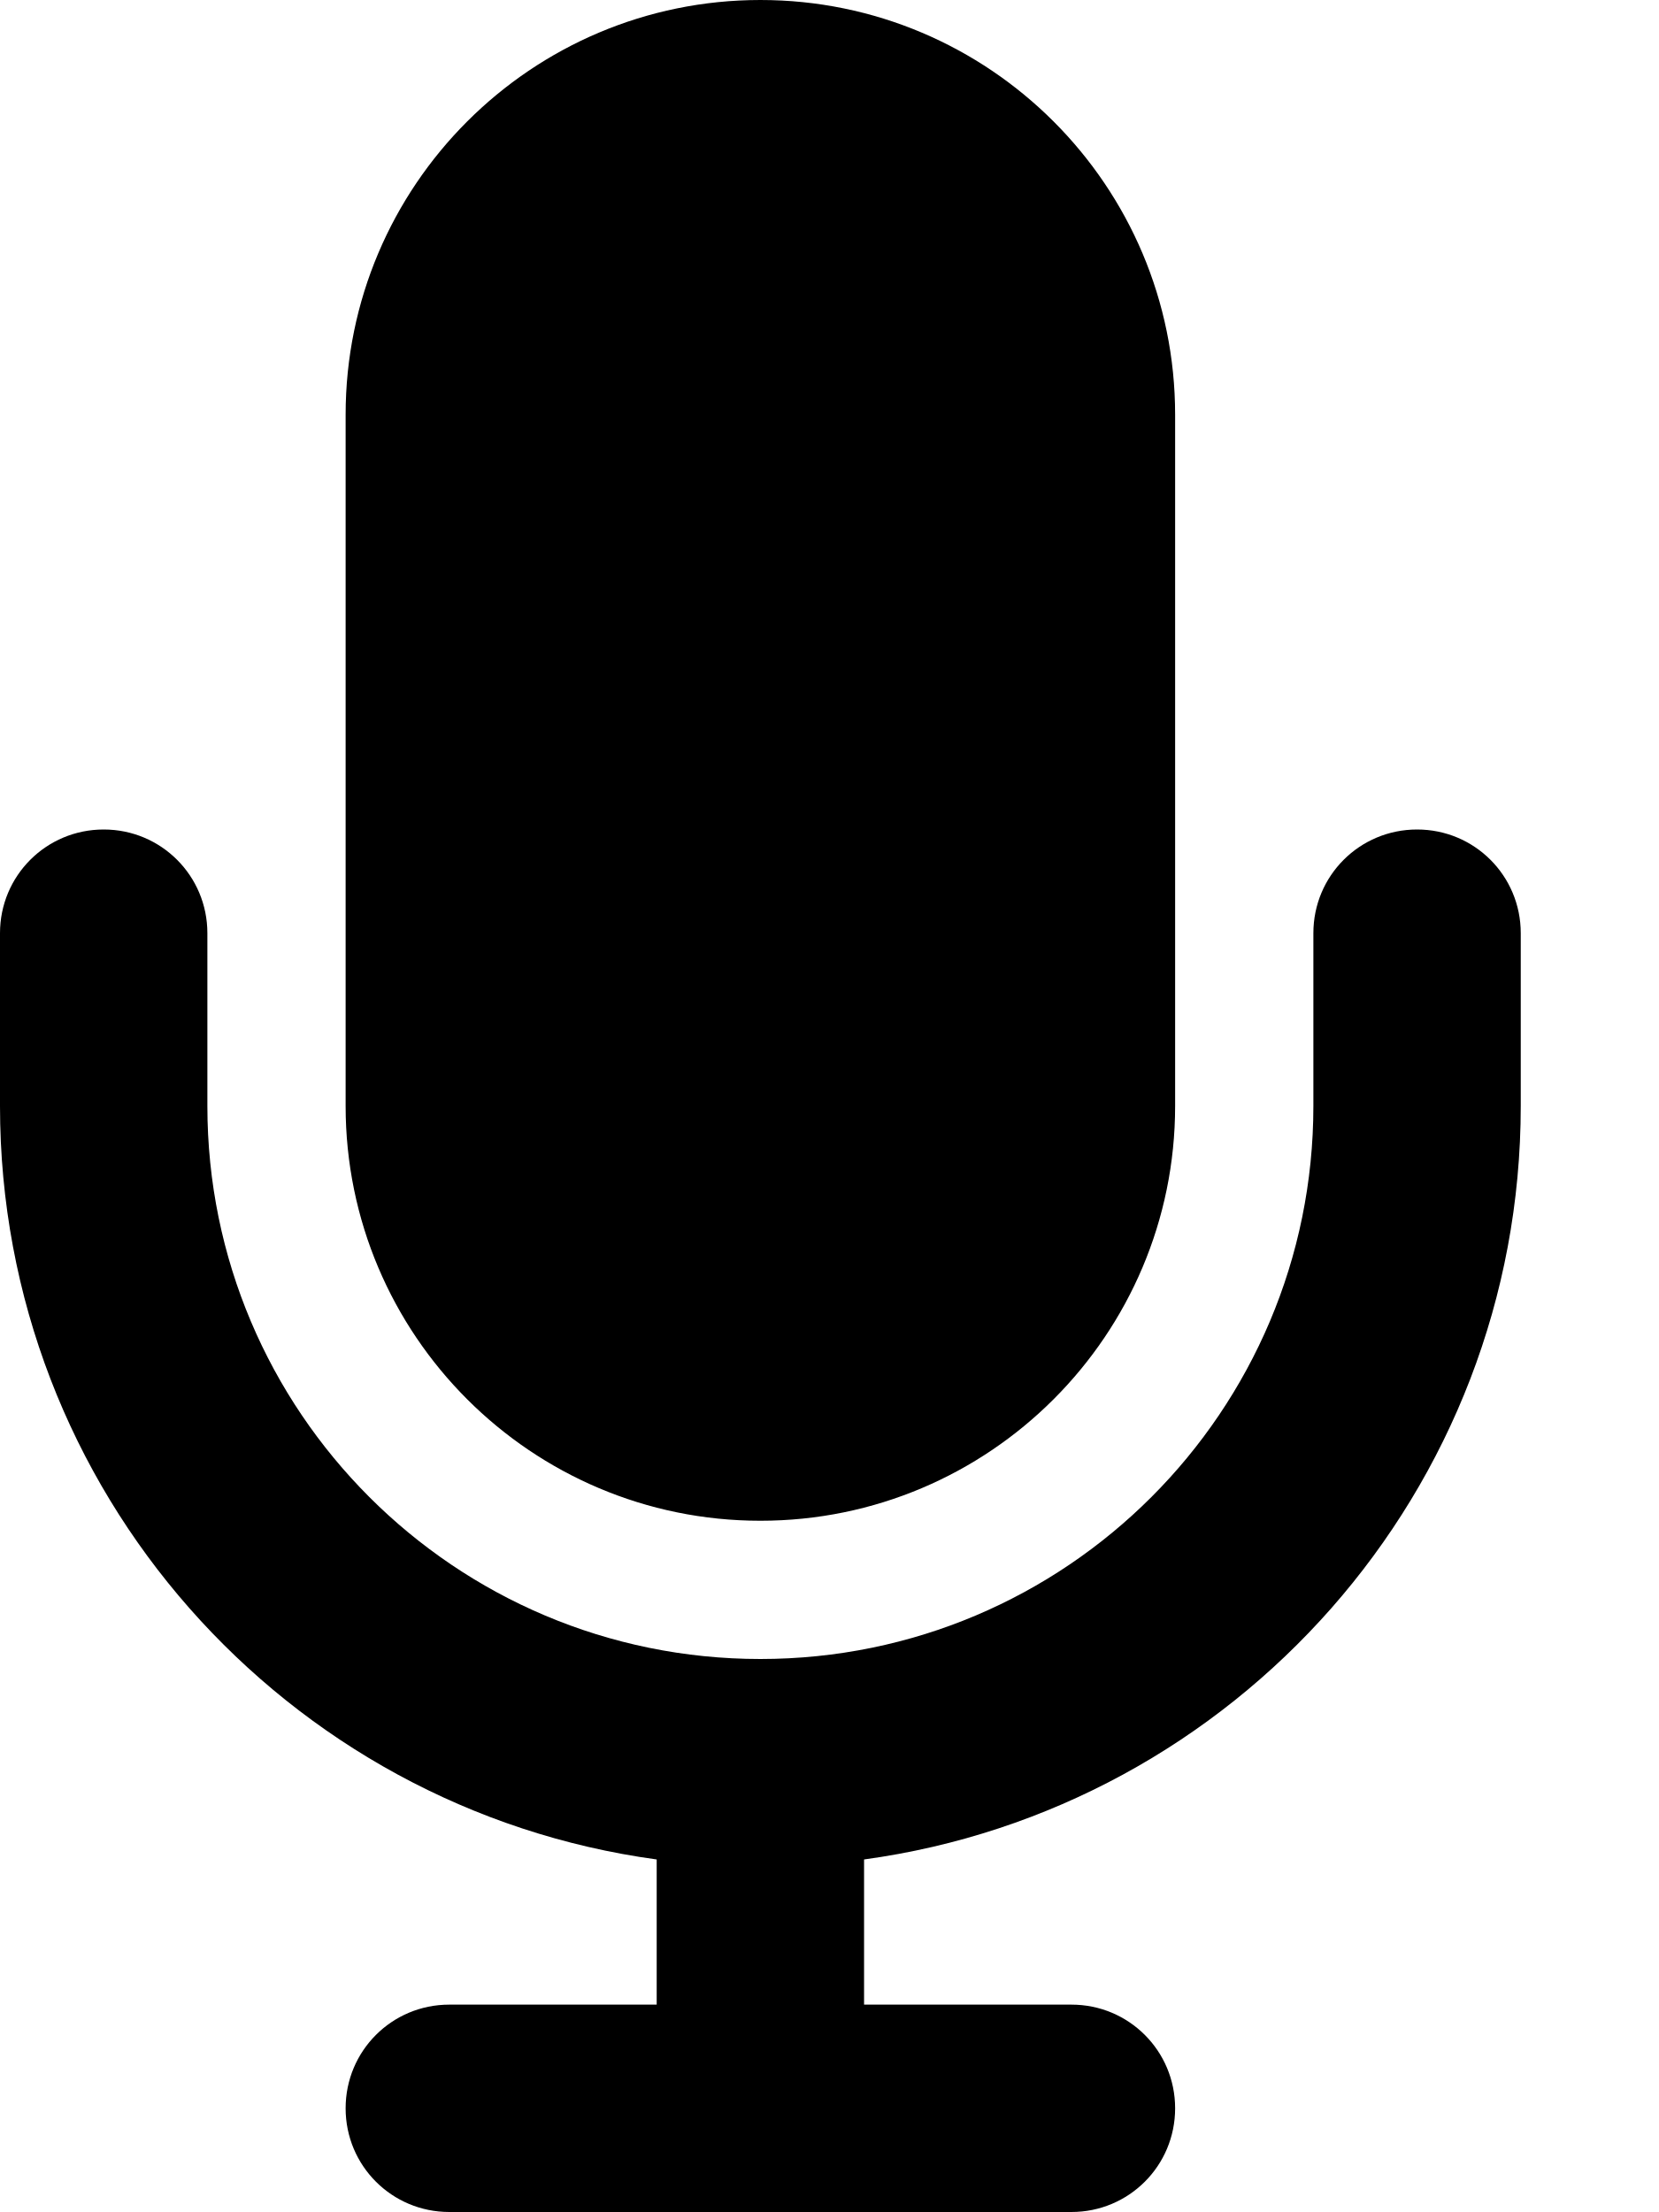
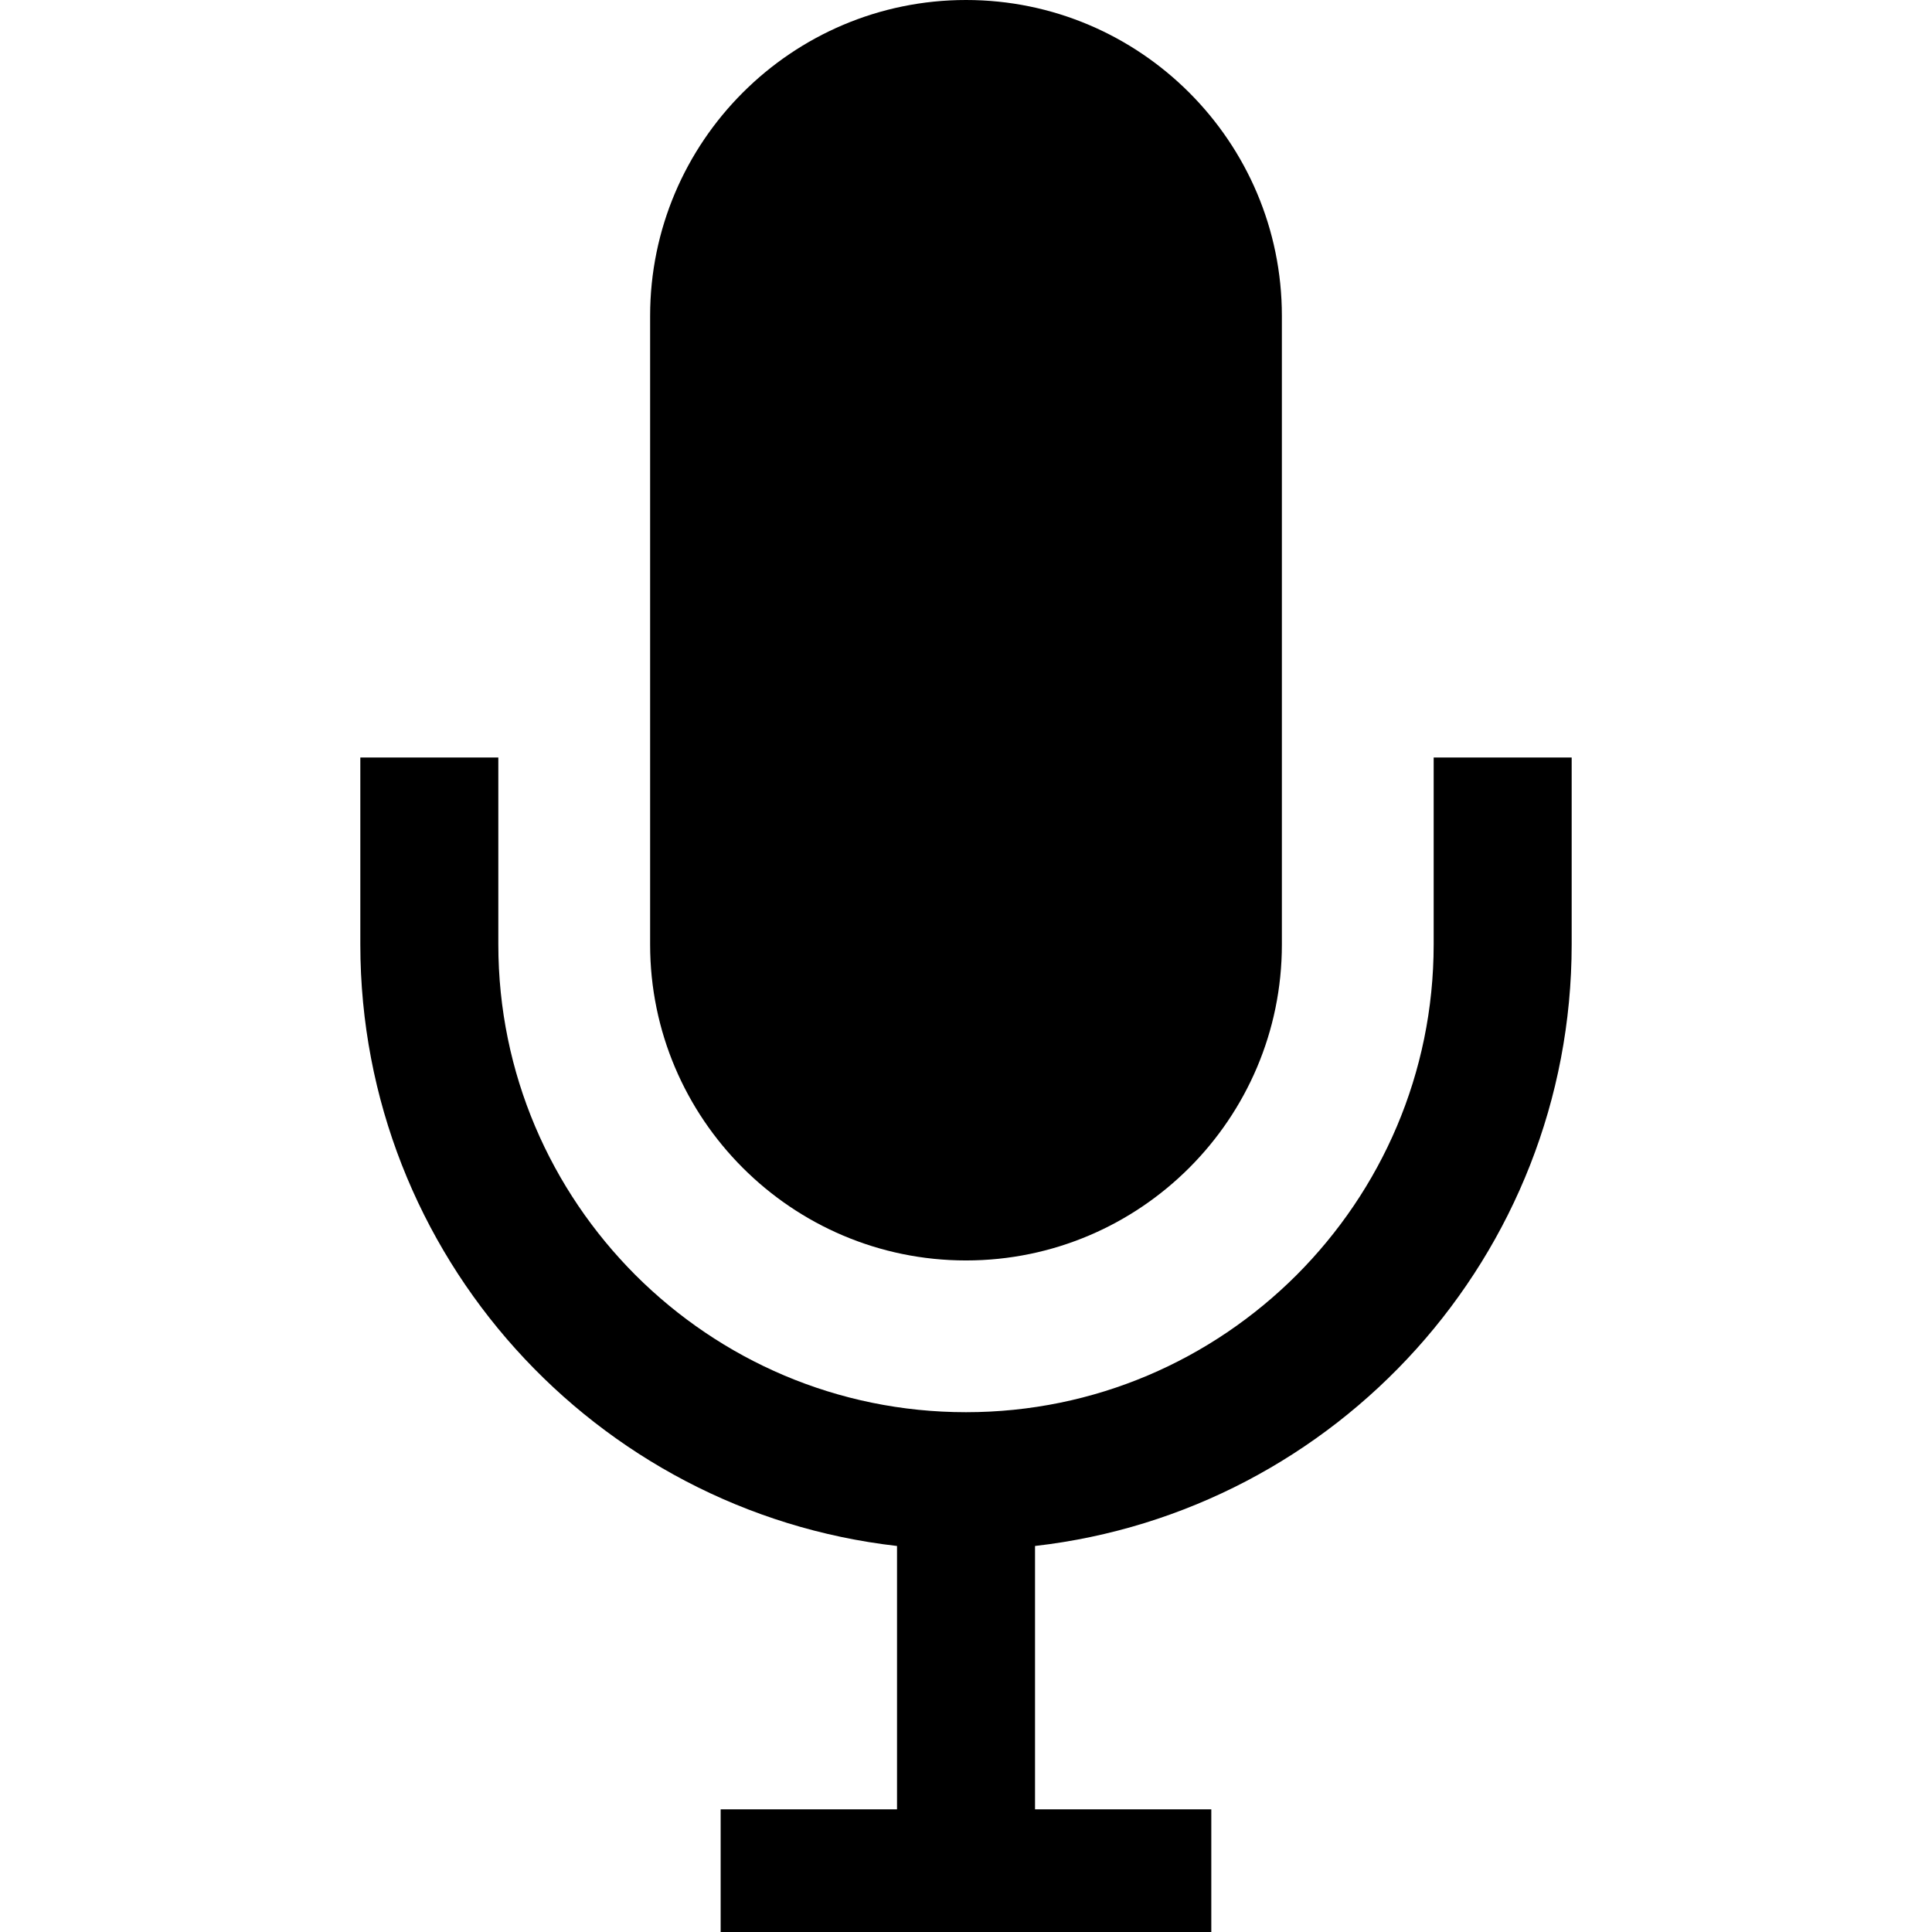
- <svg xmlns="http://www.w3.org/2000/svg" viewBox="0 0 384 512">
-   <path d="M176 0C123 0 80 43 80 96V256c0 53 43 96 96 96s96-43 96-96V96c0-53-43-96-96-96zM48 216c0-13.3-10.7-24-24-24s-24 10.7-24 24v40c0 89.1 66.2 162.7 152 174.4V464H104c-13.3 0-24 10.7-24 24s10.7 24 24 24h72 72c13.3 0 24-10.7 24-24s-10.7-24-24-24H200V430.4c85.8-11.7 152-85.3 152-174.4V216c0-13.3-10.7-24-24-24s-24 10.7-24 24v40c0 70.7-57.3 128-128 128s-128-57.3-128-128V216z" />
+ <svg xmlns="http://www.w3.org/2000/svg" height="800px" width="800px" version="1.1" id="_x32_" viewBox="0 0 512 512" xml:space="preserve">
+   <style type="text/css">
+ 	.st0{fill:#000000;}
+ </style>
+   <g>
+     <path class="st0" d="M379.937,200.743v49.573c-0.012,34.204-13.87,65.085-36.346,87.596   c-22.513,22.478-53.384,36.335-87.586,36.335c-34.204,0-65.086-13.857-87.598-36.335c-22.476-22.511-36.333-53.393-36.345-87.596   v-49.573H95.49v49.573c0.035,82.37,62.275,150.266,142.23,159.384v69.787h-46.739V512h130.026v-32.513h-46.715V409.7   c79.942-9.119,142.182-77.014,142.218-159.384v-49.573H379.937z" />
+     <path class="st0" d="M256.006,334.032c46.155,0,83.704-37.561,83.704-83.716V83.716C339.71,37.561,302.161,0,256.006,0   c-46.156,0-83.717,37.561-83.717,83.716v166.599C172.289,296.471,209.85,334.032,256.006,334.032z" />
+   </g>
</svg>
